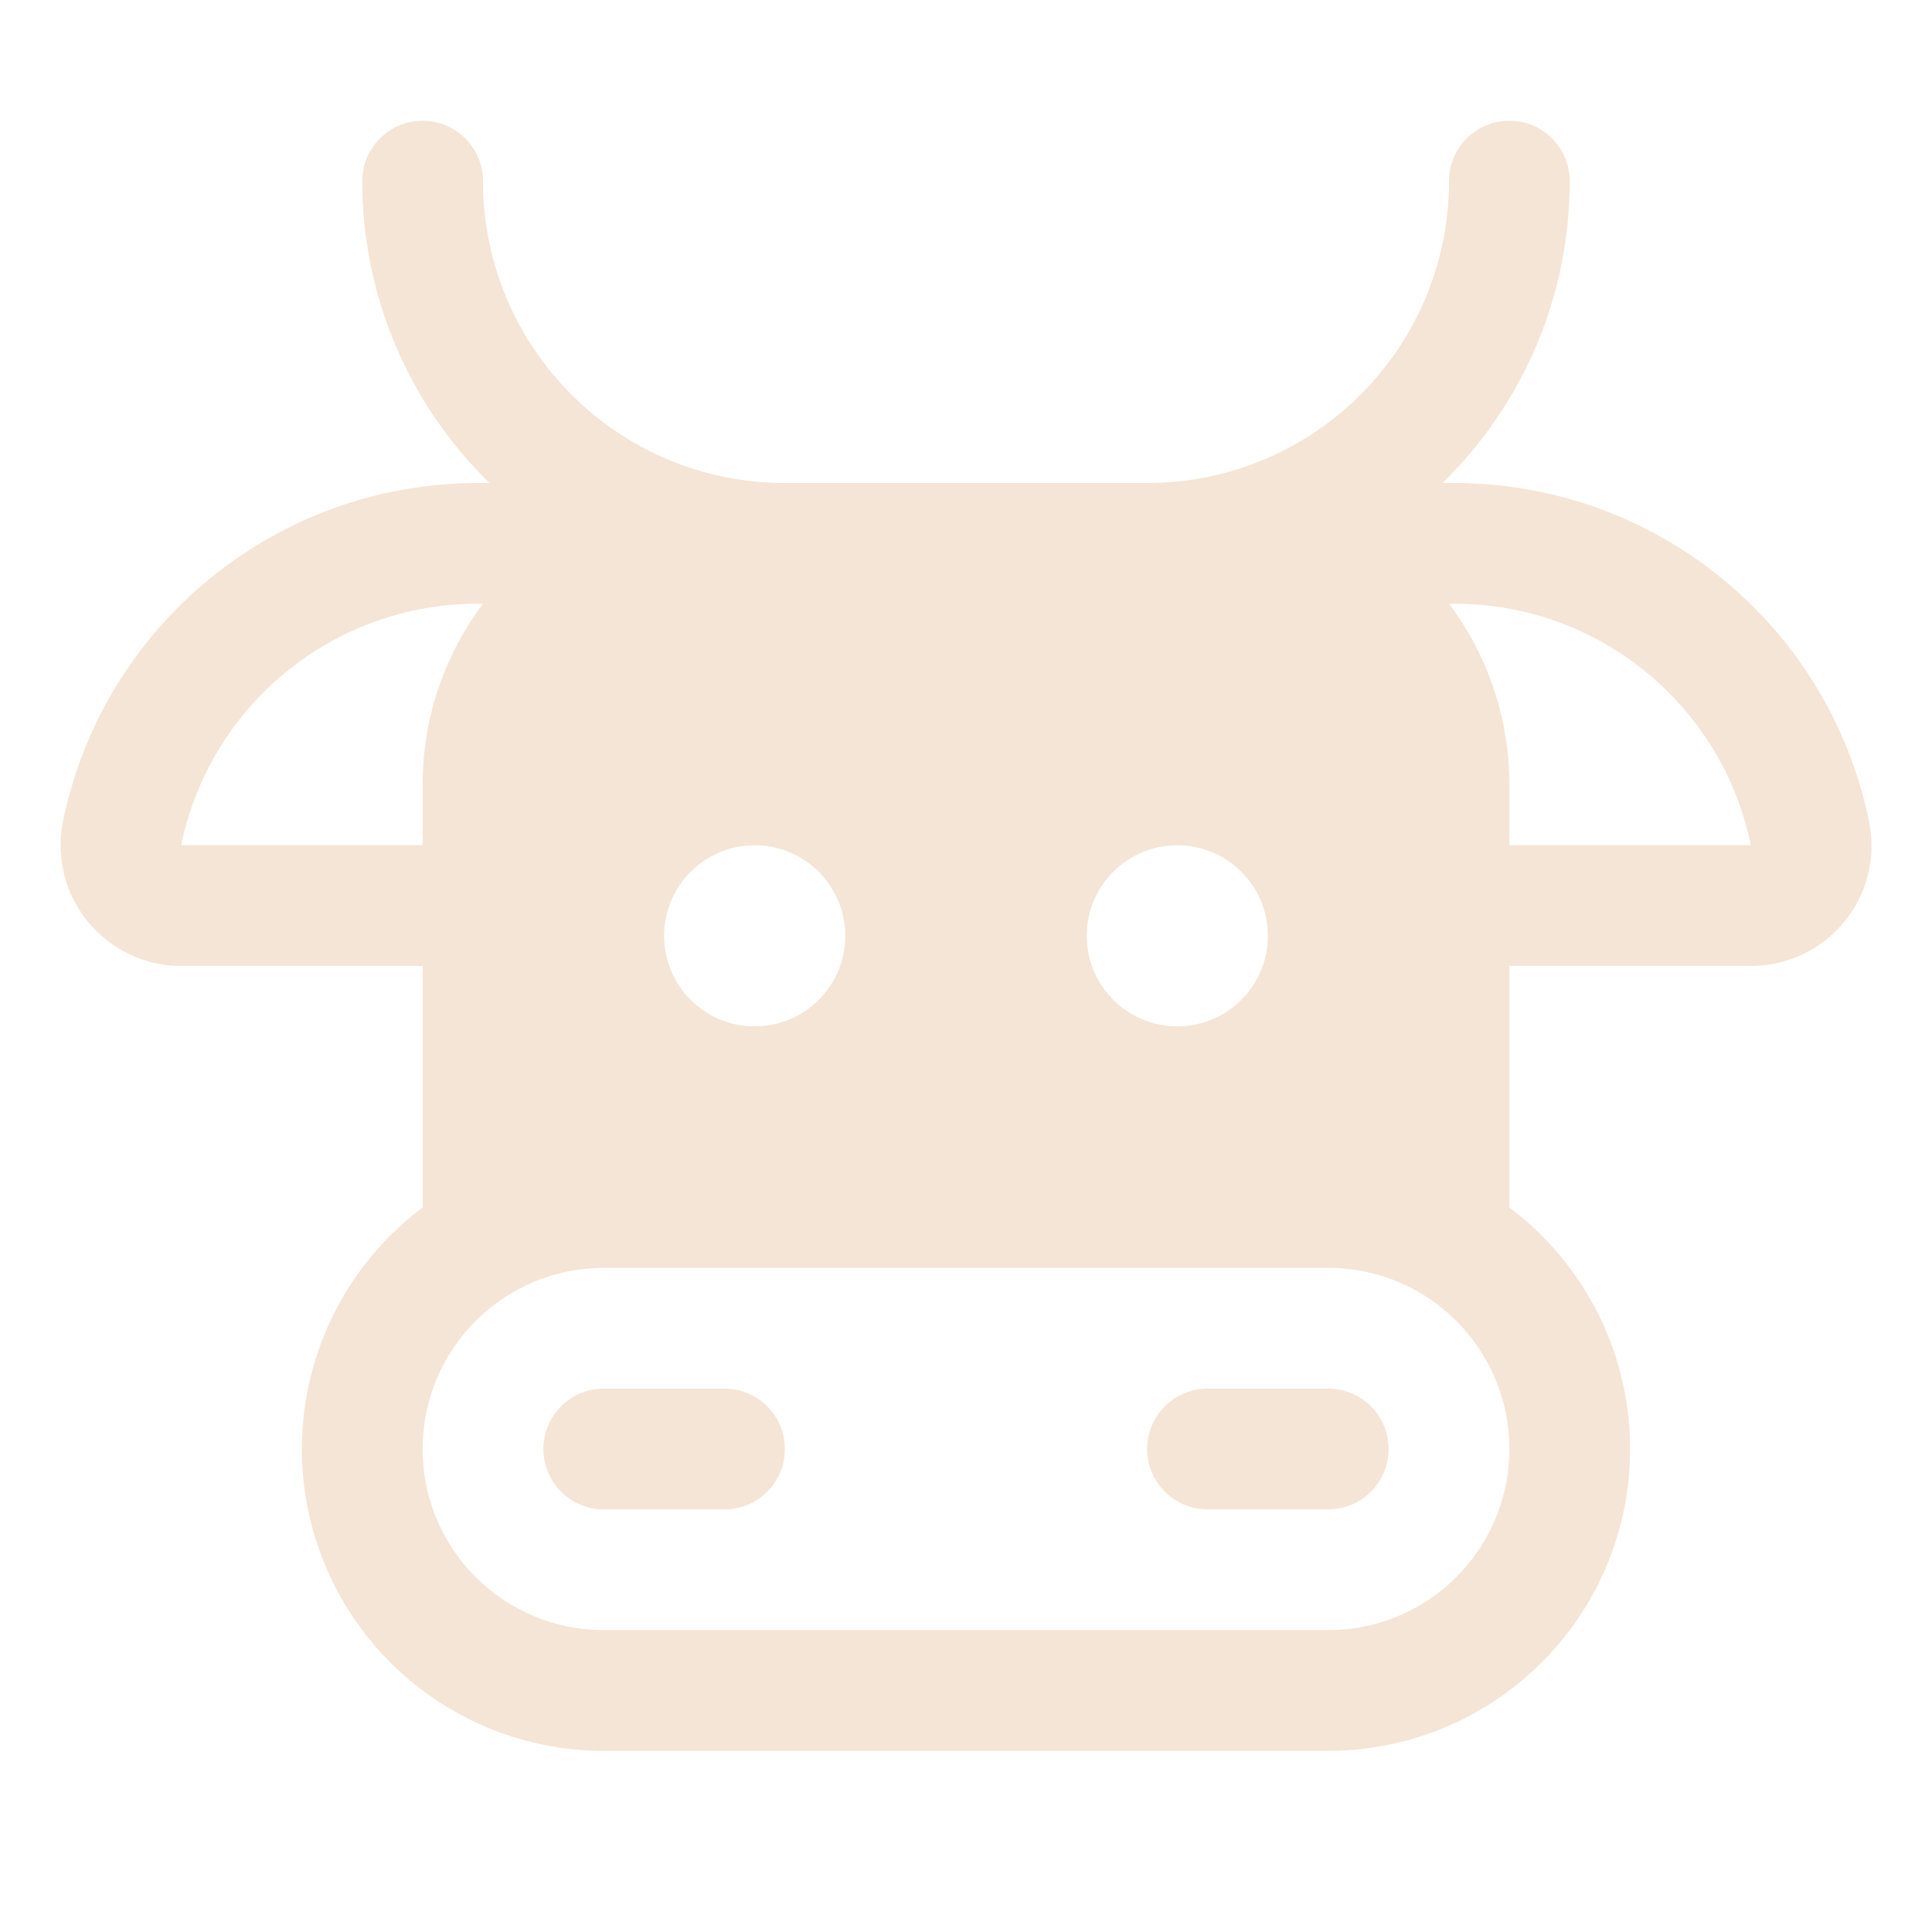
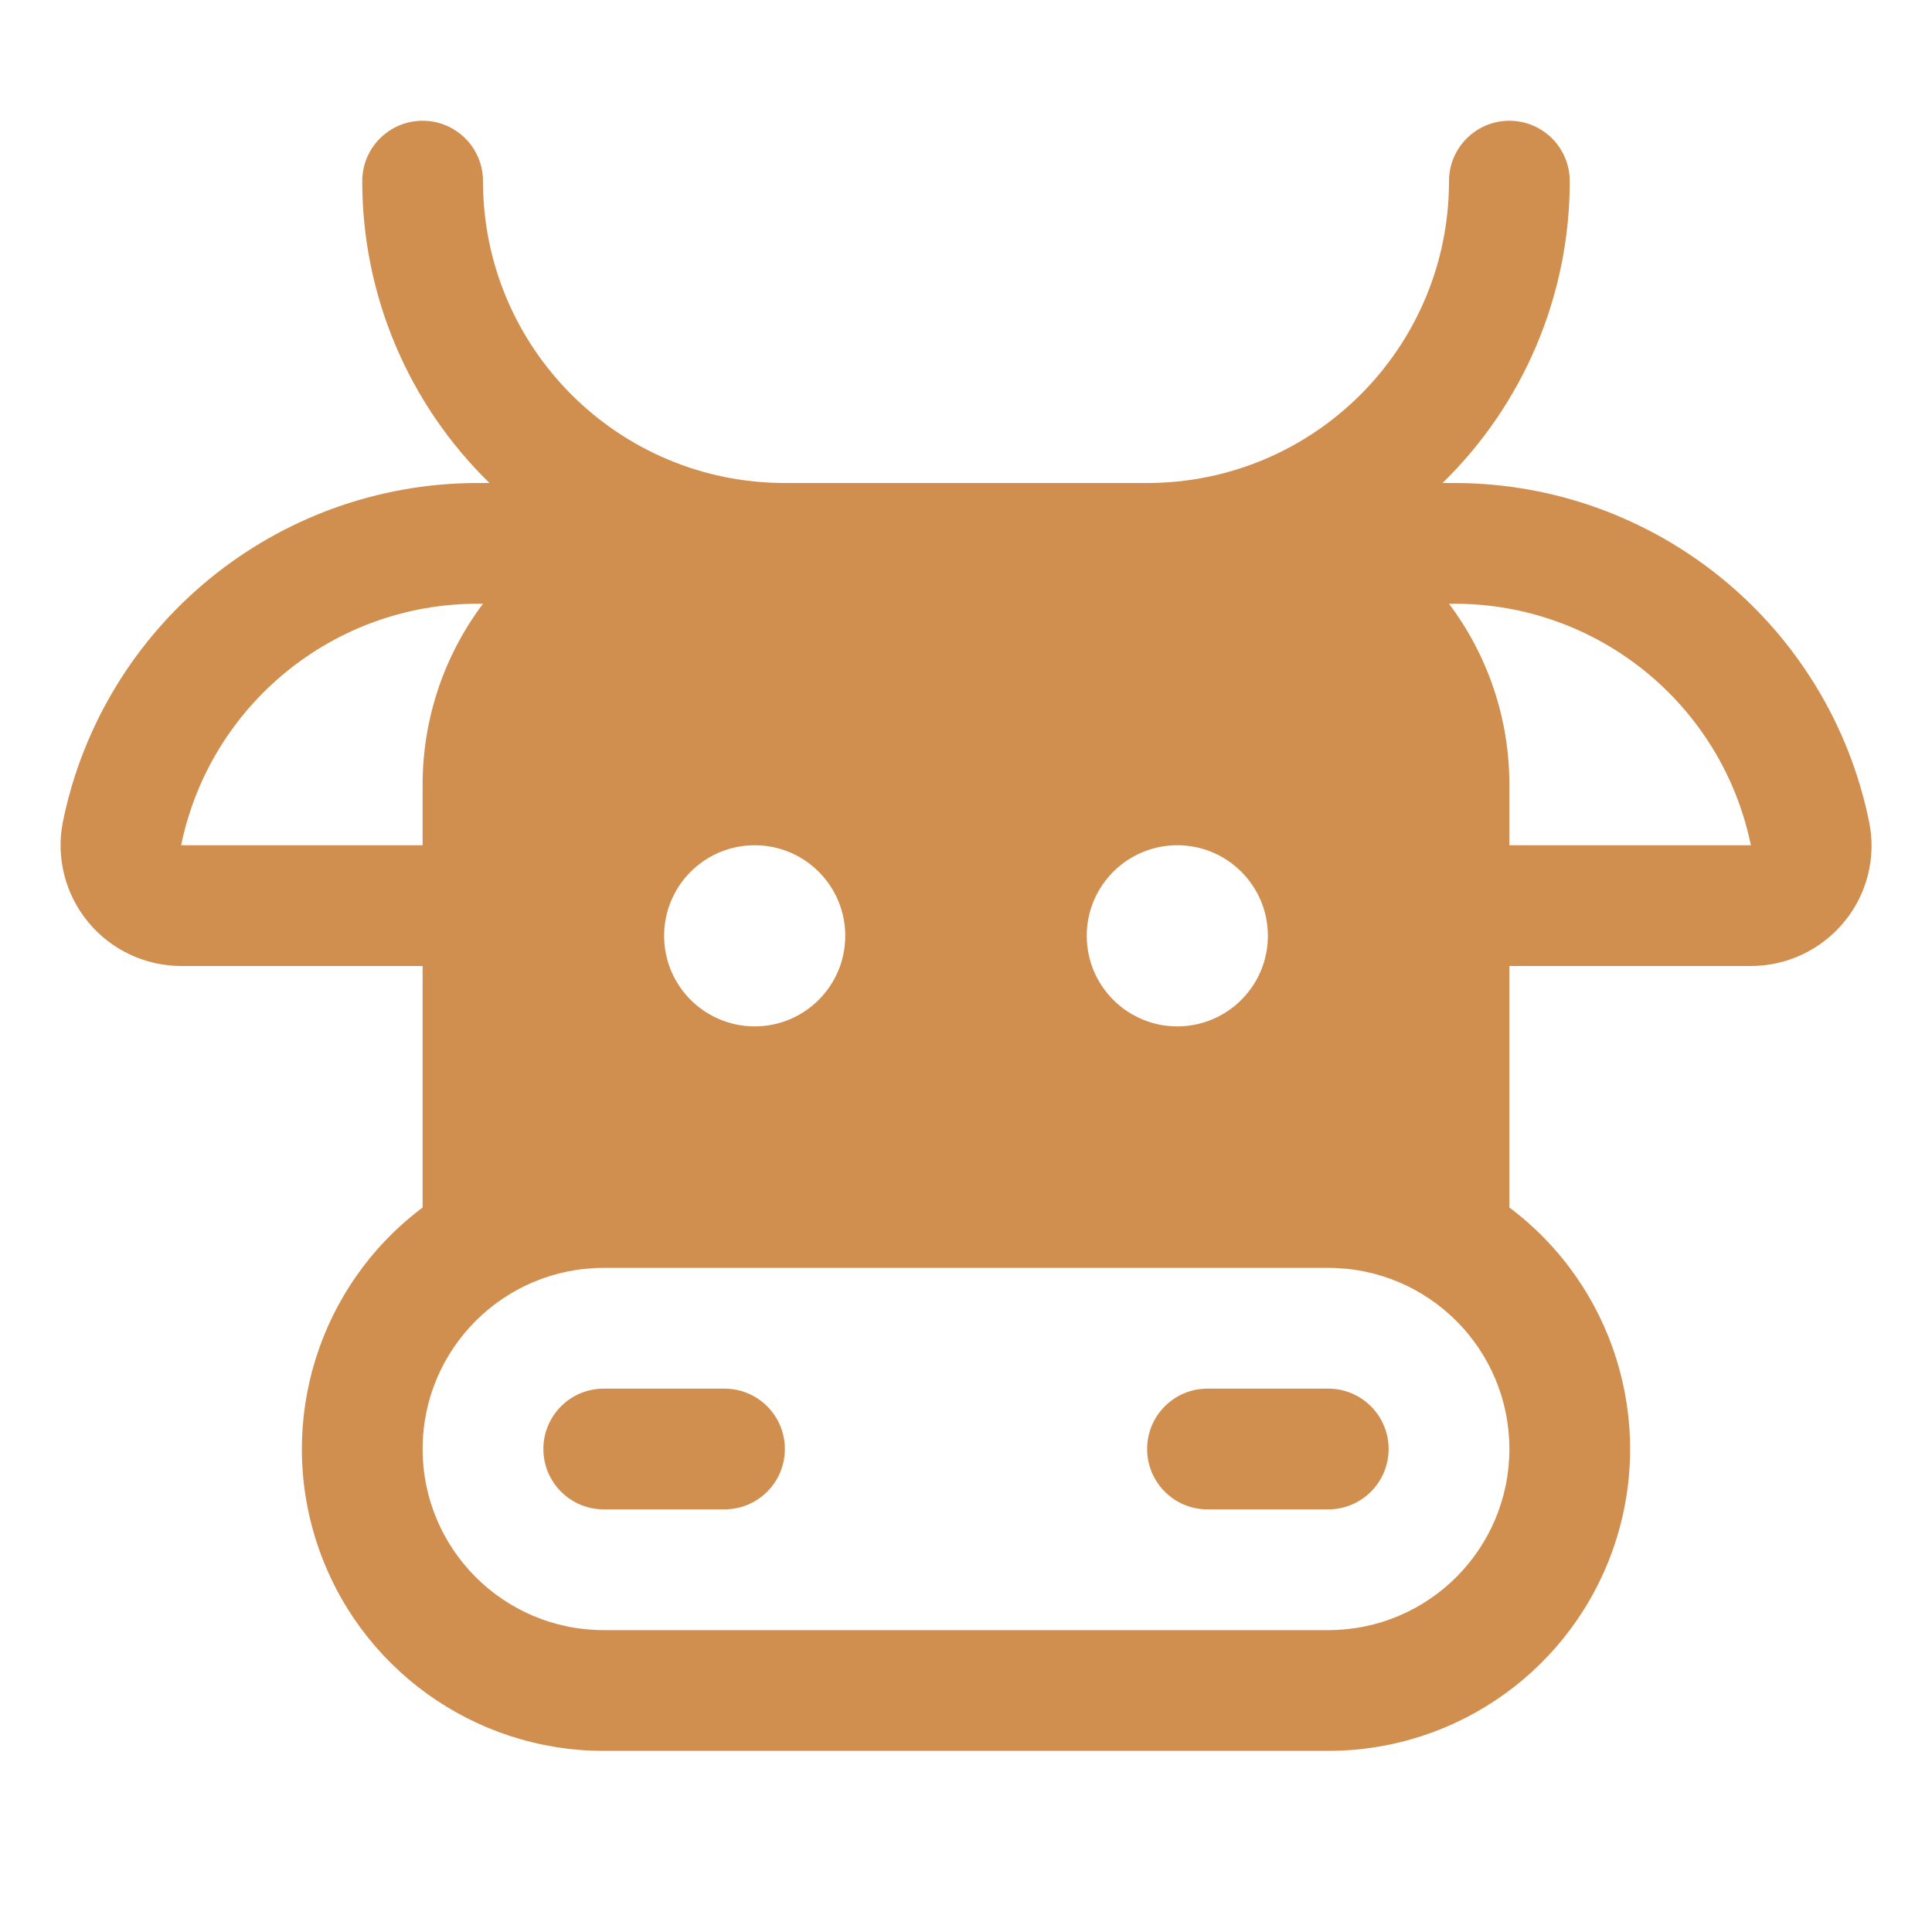
- <svg xmlns="http://www.w3.org/2000/svg" width="32" height="32" fill="#f5e5d6" viewBox="0 0 256 256">
+ <svg xmlns="http://www.w3.org/2000/svg" width="32" height="32" fill="#d18f4f" viewBox="0 0 256 256">
  <path d="M104,192a8,8,0,0,1-8,8H80a8,8,0,0,1,0-16H96A8,8,0,0,1,104,192Zm72-8H160a8,8,0,0,0,0,16h16a8,8,0,0,0,0-16Zm68.39-61.88A16,16,0,0,1,232,128H200v32a40,40,0,0,1-24,72H80a40,40,0,0,1-24-72V128H24A16,16,0,0,1,8.31,109,56.13,56.13,0,0,1,63.22,64h1.64A55.83,55.83,0,0,1,48,24a8,8,0,0,1,16,0,40,40,0,0,0,40,40h48a40,40,0,0,0,40-40,8,8,0,0,1,16,0,55.83,55.83,0,0,1-16.86,40h1.64a56.13,56.13,0,0,1,54.91,45A15.82,15.82,0,0,1,244.39,122.12ZM144,124a12,12,0,1,0,12-12A12,12,0,0,0,144,124Zm-56,0a12,12,0,1,0,12-12A12,12,0,0,0,88,124ZM56,112v-8a39.81,39.81,0,0,1,8-24h-.8A40.09,40.09,0,0,0,24,112Zm144,80a24,24,0,0,0-24-24H80a24,24,0,0,0,0,48h96A24,24,0,0,0,200,192Zm32-80a40.08,40.08,0,0,0-39.2-32H192a39.81,39.81,0,0,1,8,24v8Z" />
</svg>
